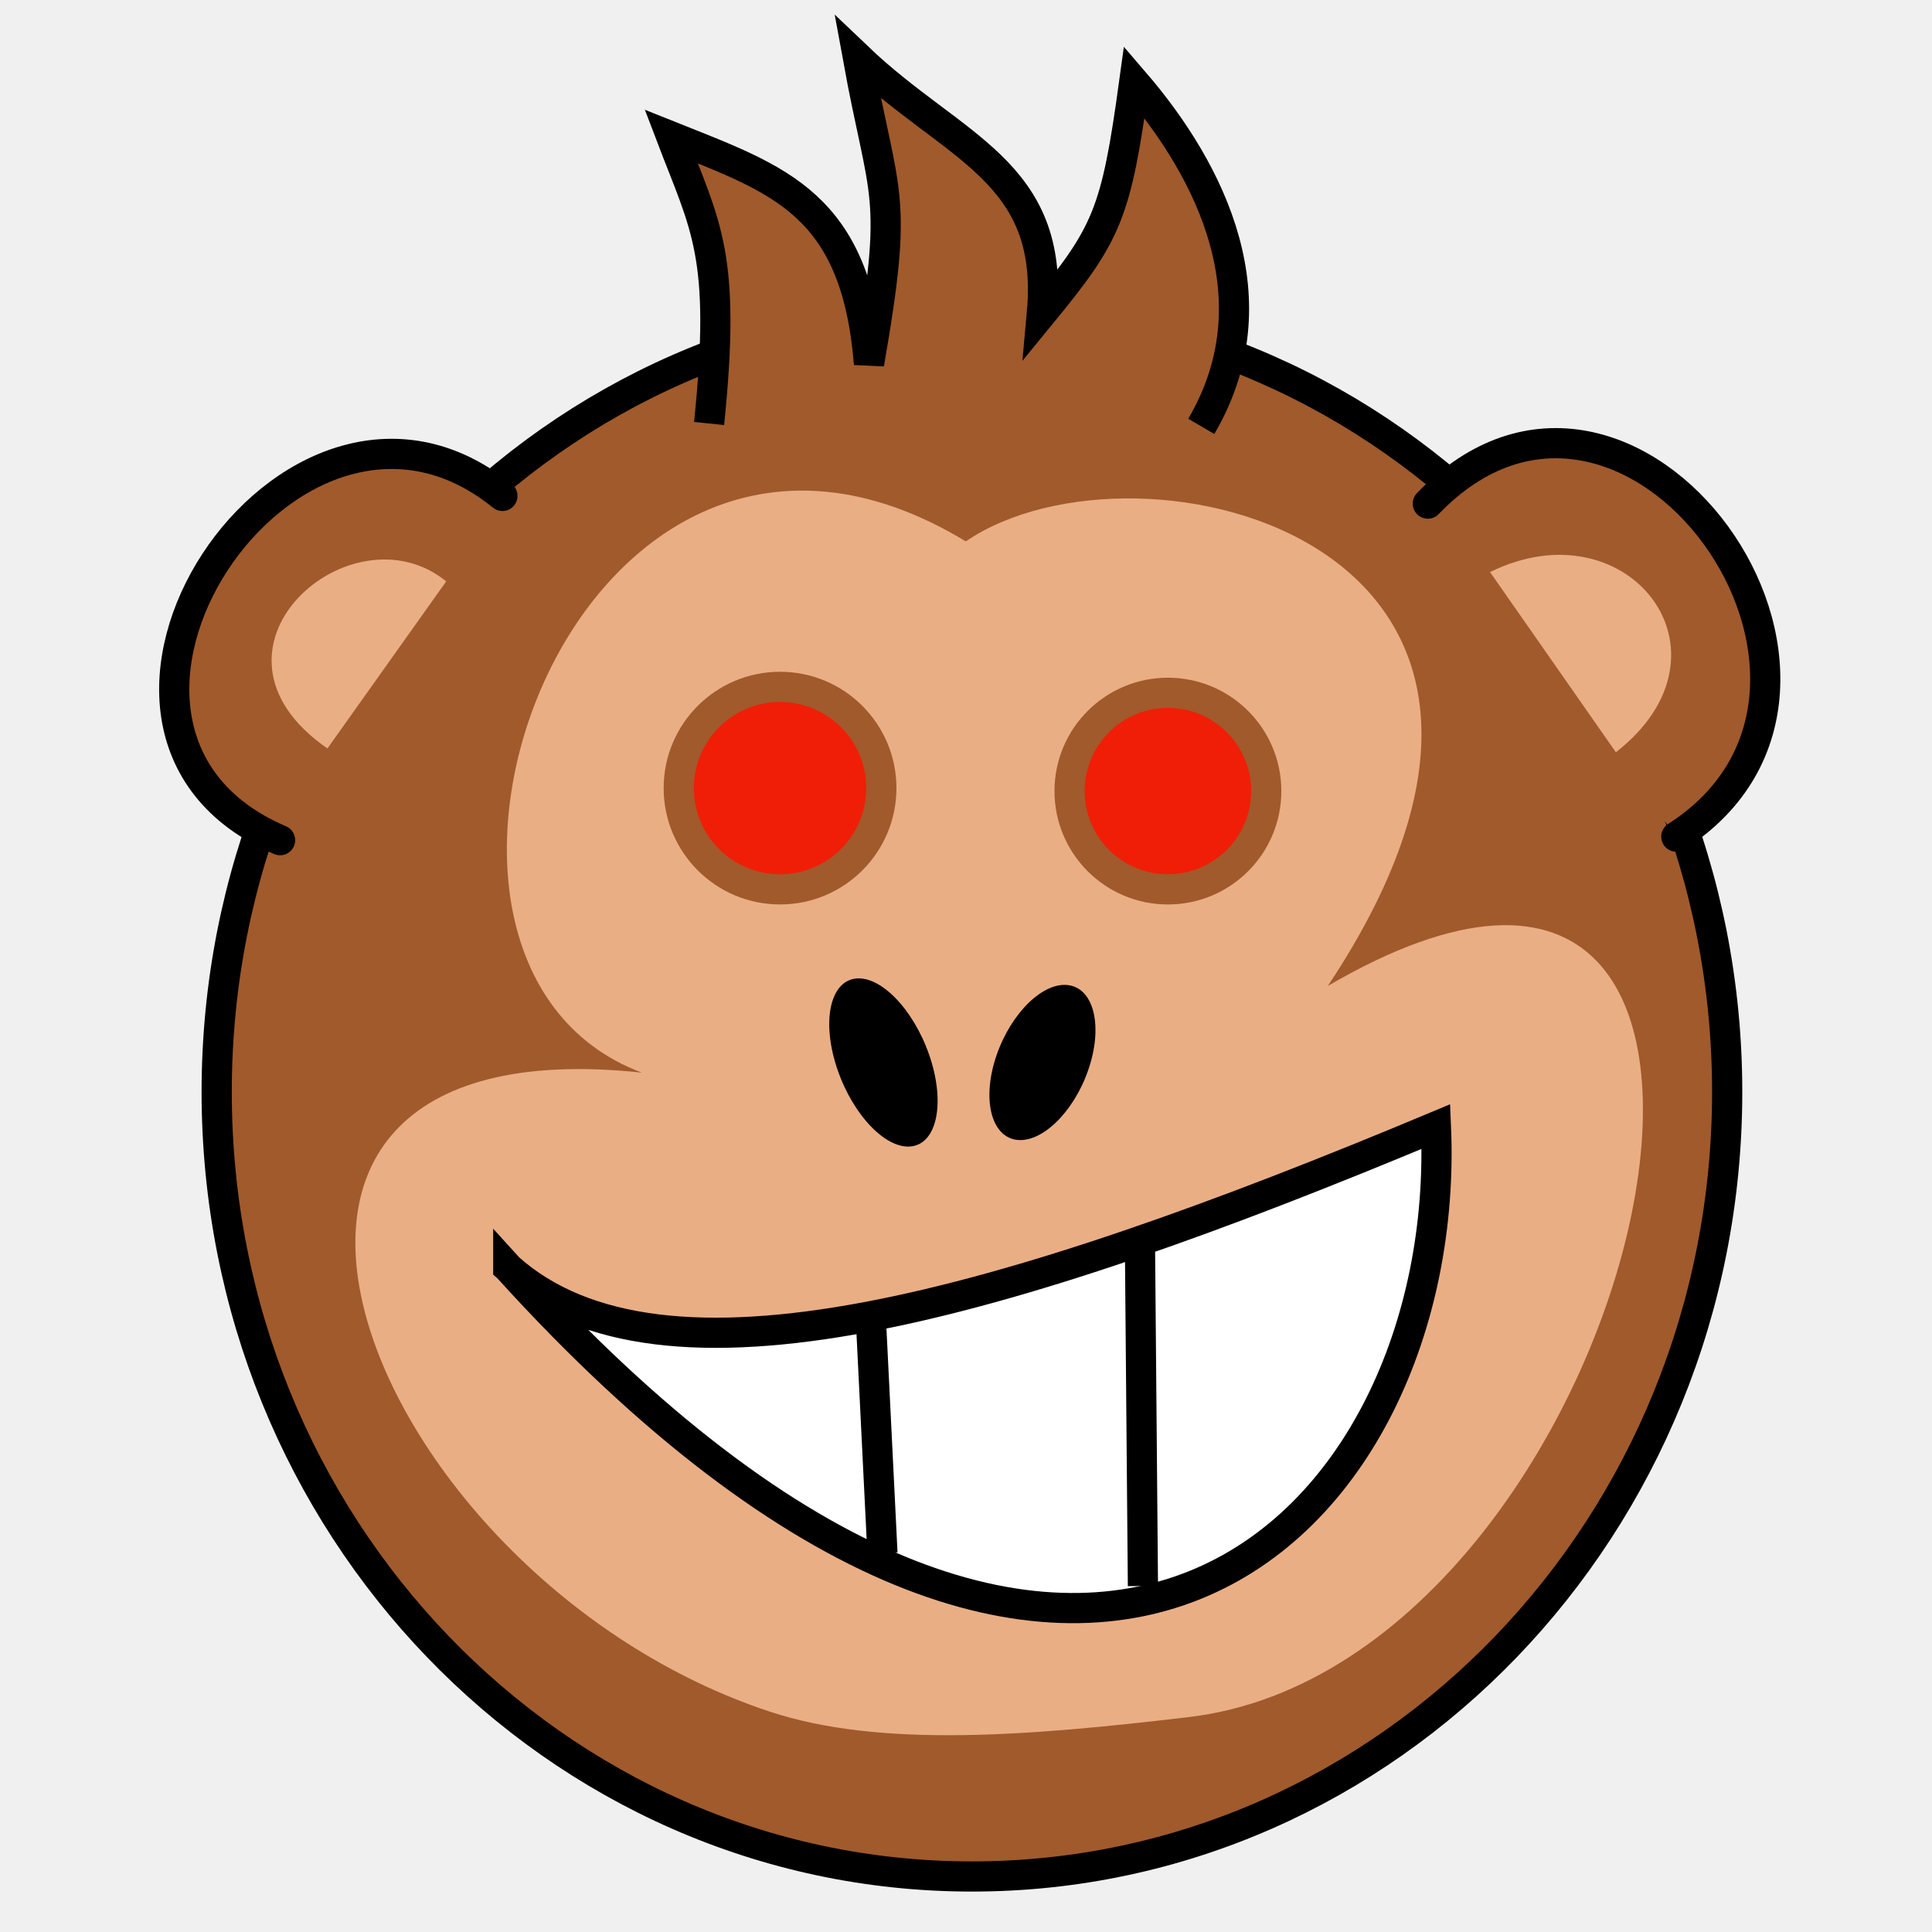
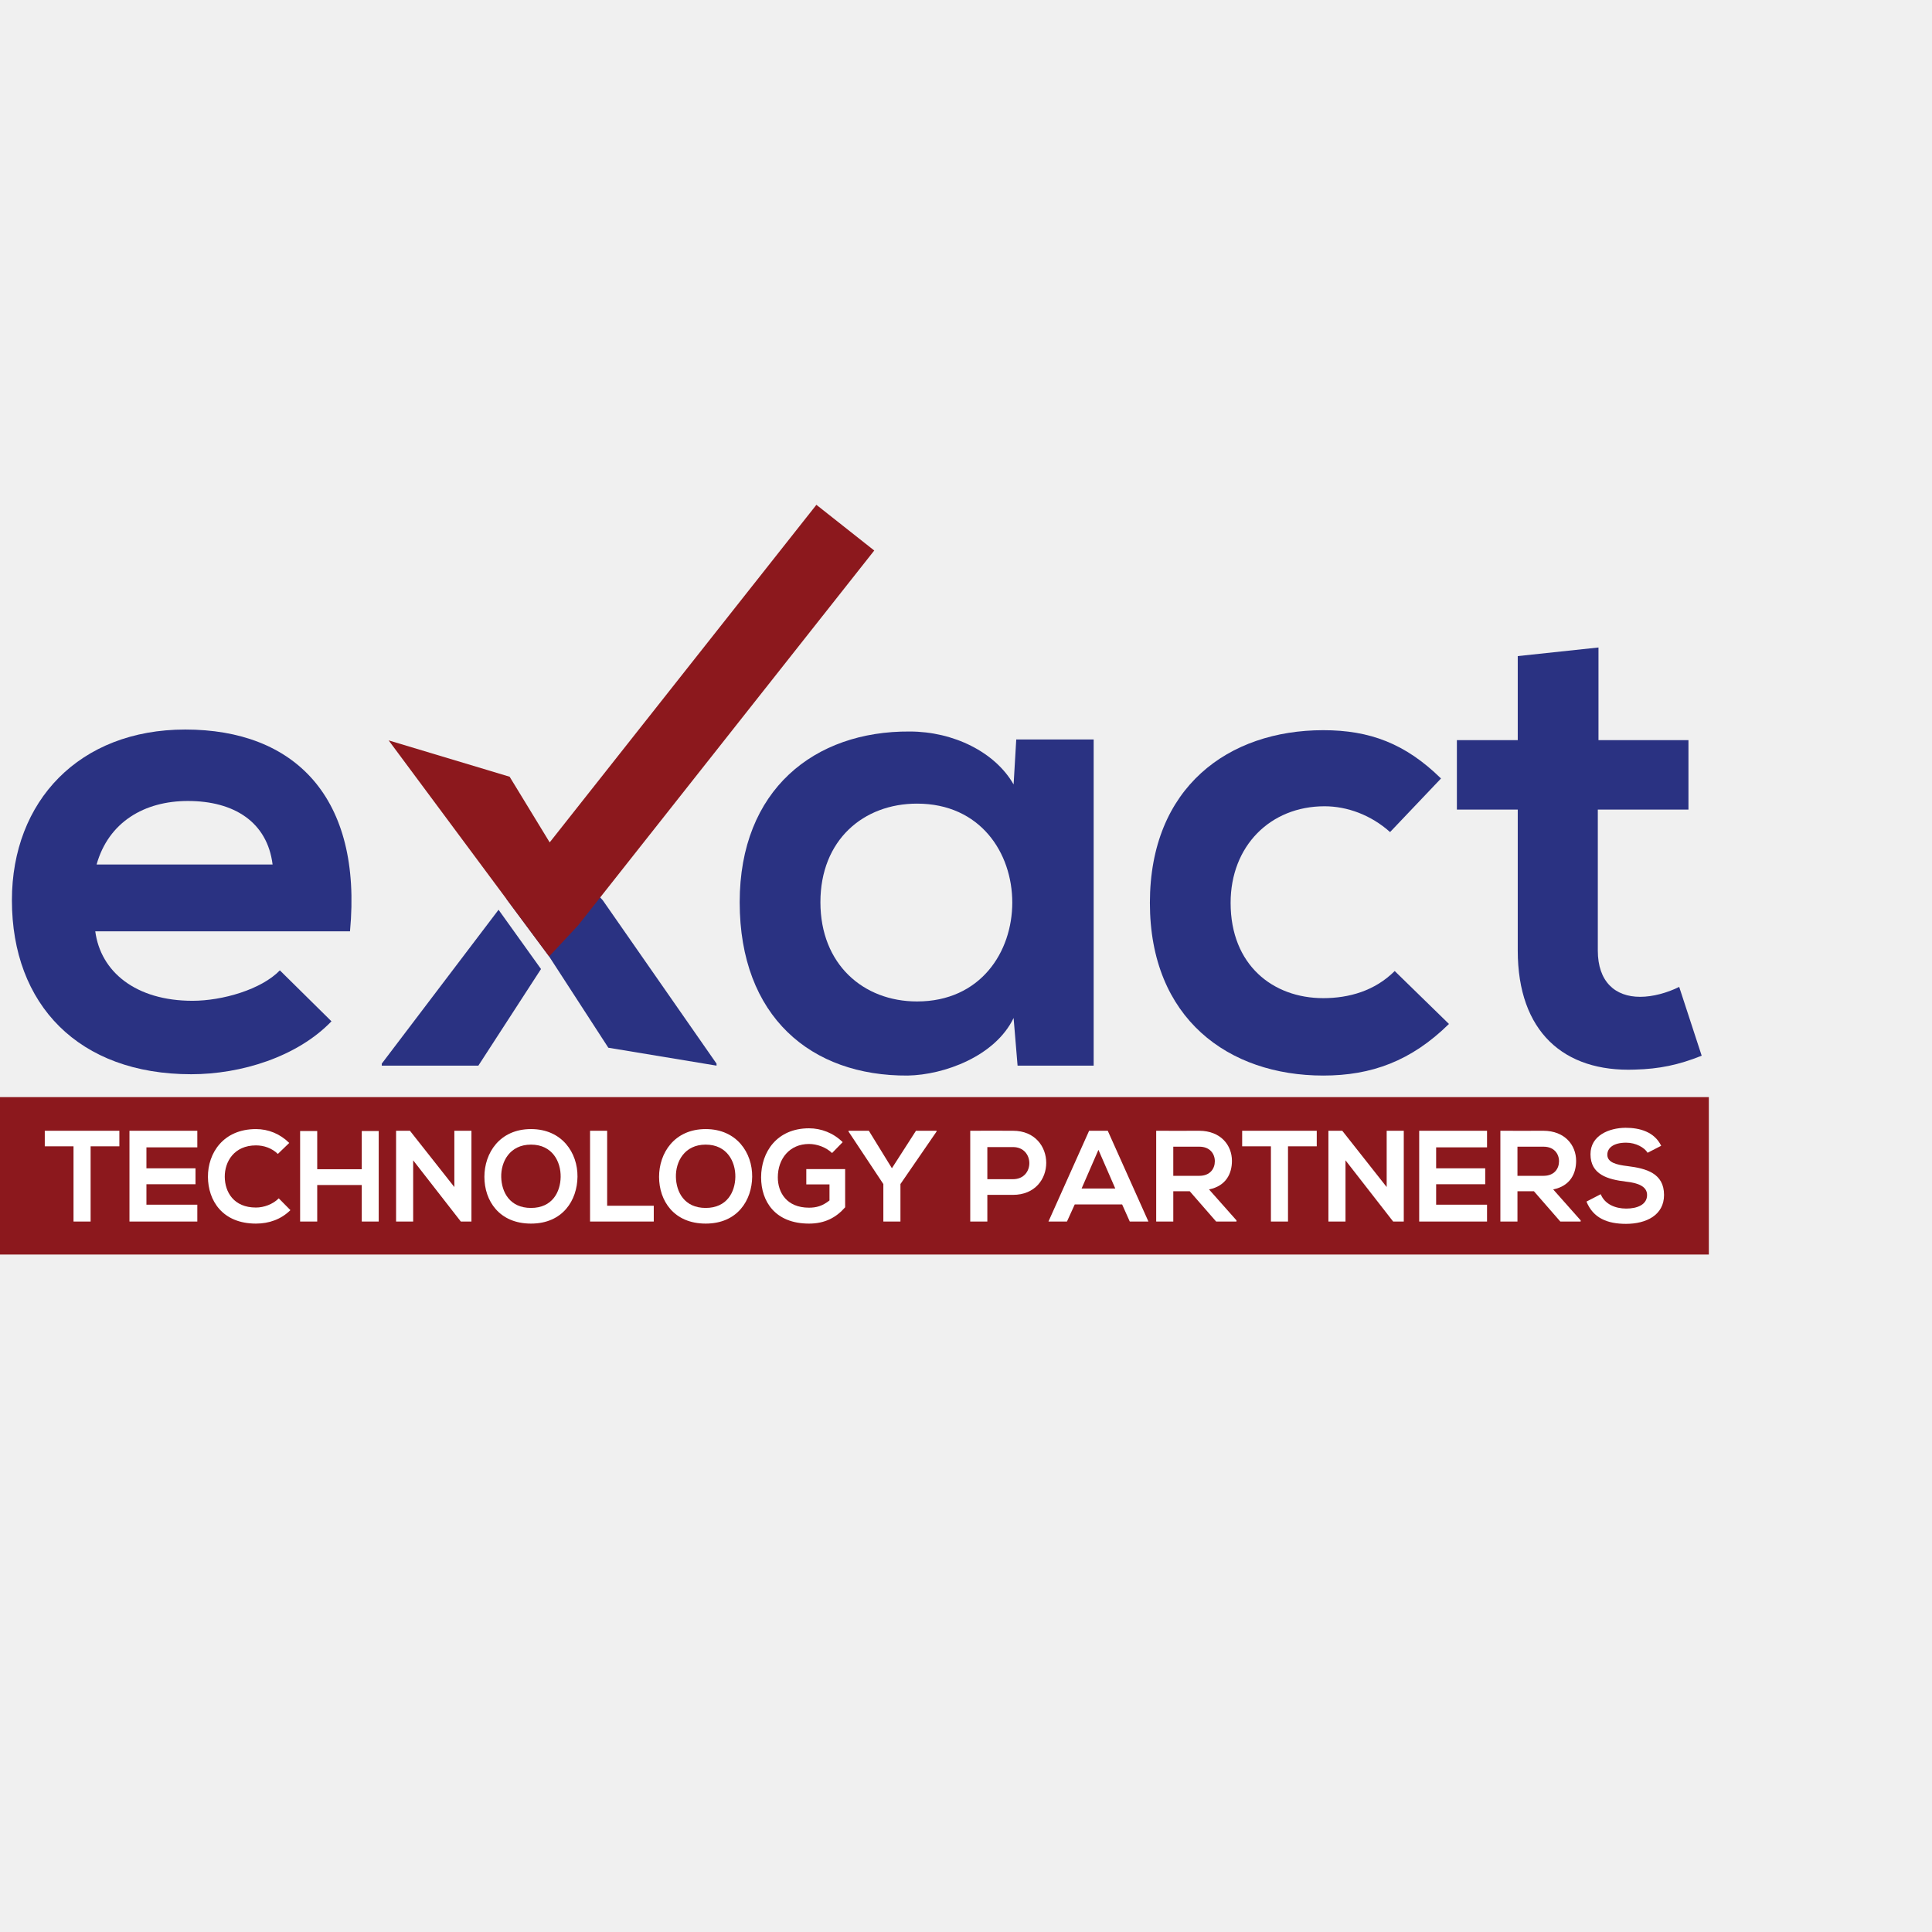
- <svg xmlns="http://www.w3.org/2000/svg" width="64" height="64">
-   <path d="M36.618 21.231c0 7.253-5.653 13.132-12.627 13.132-6.974 0-12.627-5.88-12.627-13.132 0-7.253 5.653-13.132 12.627-13.132 6.974 0 12.627 5.88 12.627 13.132z" transform="matrix(1.98135 0 0 1.97902 -15.338 -5.844)" fill="#a05a2c" stroke="#000" stroke-width=".505" />
-   <path d="M23.49 14.029c.574-5.597-.107-6.493-1.255-9.506 3.588 1.435 6.121 2.22 6.552 7.529 1.005-5.74.491-5.412-.37-10.147 3.158 3.013 6.528 3.737 6.097 8.472 2.163-2.639 2.458-3.278 3.06-7.66 2.568 2.984 4.661 7.246 2.22 11.407" fill="#a05a2c" stroke="#000" />
-   <path d="M31.993 17.934C19.11 10.125 11.413 31.831 21.26 35.532c-16.486-1.76-9.147 16.747 4.247 21.17 3.633 1.2 8.532.813 13.883.177 15.248-1.814 22.309-34.556 4.596-24.218 9.81-14.758-6.28-18.63-11.992-14.727z" fill="#eaae85" />
-   <path d="M29.8 24.983a1.01 1.01 0 11-2.02 0 1.01 1.01 0 012.02 0z" transform="matrix(3.3223 0 0 3.32079 -69.809 -56.856)" fill="#f01e07" stroke="#a05a2c" stroke-width=".301" />
-   <path d="M30.783 34.951c.529 1.532.277 2.884-.562 3.02-.839.135-1.947-.998-2.475-2.53-.528-1.532-.277-2.884.562-3.02.839-.135 1.947.998 2.475 2.53z" />
-   <path d="M16.837 42c5.084 4.543 16.287 1.366 30.73-4.681.568 13.109-11.575 25.816-30.73 4.68z" fill="#fff" stroke="#000" />
-   <path d="M33.014 34.951c-.488 1.413-.202 2.668.636 2.804.84.135 1.914-.9 2.401-2.314.487-1.413.202-2.668-.637-2.804-.838-.135-1.913.901-2.4 2.314z" />
-   <path d="M28.837 43.457l.395 7.992M37.76 40.887l.101 11.652" fill="none" stroke="#000" />
-   <path transform="matrix(-3.22523 0 0 3.22378 131.543 -54.334)" d="M29.8 24.983a1.01 1.01 0 11-2.02 0 1.01 1.01 0 012.02 0z" fill="#f01e07" stroke="#a05a2c" stroke-width=".31" />
-   <path d="M9.278 27.832c-8.543-3.652.34-17.114 7.365-11.404" fill="#a05a2c" stroke="#000" stroke-linecap="round" />
-   <path d="M10.847 24.794c-4.755-3.287.791-8.1 3.934-5.535" fill="#eaae85" />
-   <path d="M55.53 27.715c7.772-4.978-1.544-17.988-8.232-11.032" fill="#a05a2c" stroke="#000" stroke-linecap="round" />
-   <path d="M53.528 24.92c4.238-3.307.392-8.22-4.168-5.969" fill="#eaae85" />
+ <svg xmlns="http://www.w3.org/2000/svg" version="1.1" width="128" height="128" viewBox="0 0 465 465">
+   <g transform="translate(0, 121.5)">
+     <polygon fill-rule="evenodd" clip-rule="evenodd" fill="#8C181D" points="0,142.558 411.29,142.558 411.29,180.445 0,180.445 0,142.558 " />
+     <path fill="#2A3282" d="M84.239,102.656c3.027-32.326-13.376-48.57-39.649-48.57c-25.481,0-41.723,17.198-41.723,41.084 c0,25.159,16.084,41.881,43.155,41.881c11.944,0,25.478-4.141,33.758-12.739l-12.421-12.263c-4.458,4.62-13.853,7.325-21.019,7.325 c-13.695,0-22.136-7.007-23.409-16.719H84.239L84.239,102.656z M23.249,86.572c2.867-10.192,11.465-15.288,21.978-15.288 c11.146,0,19.108,5.096,20.382,15.288H23.249L23.249,86.572z" />
+     <path fill="#2A3282" d="M132.299,81.25l-10.372,13.665l10.243,13.79l14.243,21.964l26.045,4.312v-0.477L145.07,95.17L132.299,81.25 L132.299,81.25z M119.993,97.464l-28.11,37.039v0.477h23.251l15.077-23.252L119.993,97.464L119.993,97.464z" />
+     <path fill="#2A3282" d="M243.958,67.302c-4.459-7.803-14.492-12.739-25.002-12.739c-22.93-0.159-40.925,14.013-40.925,41.085 c0,27.547,17.197,41.879,40.449,41.721c8.756-0.16,21.019-4.619,25.478-13.855l0.955,11.466h18.313V56.474h-18.632L243.958,67.302 L243.958,67.302z M220.709,71.92c30.573,0,30.573,47.612,0,47.612c-12.899,0-23.249-8.918-23.249-23.884 C197.46,80.68,207.81,71.92,220.709,71.92L220.709,71.92z" />
+     <path fill="#2A3282" d="M335.682,112.21c-4.78,4.774-10.989,6.527-17.201,6.527c-12.102,0-22.293-7.962-22.293-22.931 c0-13.694,9.555-23.25,22.612-23.25c5.414,0,11.146,2.07,15.767,6.21l12.26-12.898c-8.597-8.439-17.198-11.624-28.346-11.624 c-22.771,0-41.72,13.694-41.72,41.562s18.948,41.563,41.72,41.563c11.626,0,21.181-3.504,30.259-12.42L335.682,112.21 L335.682,112.21z" />
+     <path fill="#2A3282" d="M365.297,36.411v20.223h-14.649v16.72h14.649v33.918c0,19.588,11.147,29.3,28.187,28.663 c5.894-0.157,10.509-1.116,16.084-3.343l-5.414-16.561c-2.866,1.432-6.37,2.388-9.396,2.388c-6.051,0-10.192-3.662-10.192-11.147 V73.354h21.817v-16.72h-21.656V34.34L365.297,36.411L365.297,36.411z" />
+     <path fill="#FFFFFF" d="M17.695,172.503h4.115v-18.109h6.918v-3.739c-6.328,0-11.656,0-17.951,0v3.739h6.918V172.503L17.695,172.503 z" />
+     <path fill="#FFFFFF" d="M47.49,168.451H35.243v-4.925h11.812v-3.832H35.243v-5.049H47.49v-3.99H31.16c0,7.284,0,14.586,0,21.849 h16.33V168.451L47.49,168.451z" />
+     <path fill="#FFFFFF" d="M67.092,166.922c-1.432,1.436-3.583,2.214-5.484,2.214c-5.393,0-7.48-3.77-7.511-7.386 c-0.031-3.646,2.245-7.574,7.511-7.574c1.9,0,3.832,0.655,5.267,2.057l2.742-2.646c-2.242-2.214-5.049-3.336-8.008-3.336 c-7.884,0-11.594,5.796-11.563,11.5C50.076,167.423,53.504,173,61.608,173c3.146,0,6.046-1.026,8.291-3.241L67.092,166.922 L67.092,166.922z" />
+     <polygon fill="#FFFFFF" points="91.151,172.503 91.151,150.717 87.071,150.717 87.071,159.912 76.349,159.912 76.349,150.717 72.235,150.717 72.235,172.503 76.349,172.503 76.349,163.714 87.071,163.714 87.071,172.503 91.151,172.503 " />
+     <polygon fill="#FFFFFF" points="109.354,164.203 98.666,150.655 95.331,150.655 95.331,172.503 99.442,172.503 99.442,157.77 110.913,172.503 110.913,172.503 113.468,172.503 113.468,150.655 109.354,150.655 109.354,164.203 " />
+     <path fill="#FFFFFF" d="M127.805,150.25c-7.542,0-11.219,5.764-11.219,11.5c0,5.734,3.552,11.249,11.219,11.249 s11.126-5.639,11.188-11.281C139.055,156.014,135.316,150.25,127.805,150.25L127.805,150.25z M127.805,153.99 c5.142,0,7.199,4.114,7.136,7.791c-0.063,3.586-1.994,7.449-7.136,7.449s-7.073-3.832-7.169-7.418 C120.542,158.135,122.663,153.99,127.805,153.99L127.805,153.99z" />
+     <polygon fill="#FFFFFF" points="142.017,150.655 142.017,172.503 157.35,172.503 157.35,168.702 146.131,168.702 146.131,150.655 142.017,150.655 " />
+     <path fill="#FFFFFF" d="M169.849,150.25c-7.542,0-11.222,5.764-11.222,11.5c0,5.734,3.555,11.249,11.222,11.249 c7.667,0,11.126-5.639,11.188-11.281C181.099,156.014,177.36,150.25,169.849,150.25L169.849,150.25z M169.849,153.99 c5.142,0,7.198,4.114,7.136,7.791c-0.062,3.586-1.994,7.449-7.136,7.449c-5.143,0-7.077-3.832-7.169-7.418 C162.586,158.135,164.707,153.99,169.849,153.99L169.849,153.99z" />
+     <path fill="#FFFFFF" d="M202.82,153.397c-2.242-2.214-5.174-3.335-8.102-3.335c-7.698,0-11.532,5.673-11.532,11.812 c0,5.735,3.334,11.126,11.532,11.126c3.833,0,6.543-1.466,8.695-3.925v-9.194h-9.35v3.68h5.581v3.863 c-1.717,1.372-3.211,1.745-4.925,1.745c-5.421,0-7.511-3.709-7.511-7.295c0-4.486,2.835-8.038,7.511-8.038 c1.901,0,4.081,0.775,5.547,2.179L202.82,153.397L202.82,153.397z" />
+     <polygon fill="#FFFFFF" points="209.117,150.655 204.224,150.655 204.224,150.841 212.607,163.48 212.607,172.503 216.722,172.503 216.722,163.48 225.416,150.841 225.416,150.655 220.46,150.655 214.666,159.675 209.117,150.655 " />
+     <path fill="#FFFFFF" d="M237.636,154.581h6.17c5.235,0,5.266,7.731,0,7.731h-6.17V154.581L237.636,154.581z M243.806,150.655 c-3.429-0.031-6.856,0-10.285,0v21.849h4.115v-6.421h6.17C254.496,166.083,254.465,150.655,243.806,150.655L243.806,150.655z" />
+     <path fill="#FFFFFF" d="M271.916,172.503h4.49l-9.788-21.849h-4.486l-9.787,21.849h4.456l1.872-4.115h11.405L271.916,172.503 L271.916,172.503z M268.426,164.553h-8.102l4.05-9.305L268.426,164.553L268.426,164.553z" />
+     <path fill="#FFFFFF" d="M297.6,172.224l-6.608-7.449c4.146-0.842,5.516-3.866,5.516-6.875c0-3.785-2.712-7.214-7.854-7.245 c-3.46,0.031-6.918,0-10.378,0v21.849h4.114v-7.295h3.956l6.359,7.295h4.895V172.224L297.6,172.224z M288.653,154.488 c2.587,0,3.738,1.749,3.738,3.507c0,1.757-1.121,3.506-3.738,3.506h-6.264v-7.013H288.653L288.653,154.488z" />
+     <path fill="#FFFFFF" d="M305.888,172.503h4.113v-18.109h6.919v-3.739c-6.325,0-11.657,0-17.951,0v3.739h6.919V172.503 L305.888,172.503z" />
+     <polygon fill="#FFFFFF" points="333.75,164.203 323.062,150.655 319.727,150.655 319.727,172.503 323.838,172.503 323.838,157.77 335.309,172.503 335.309,172.503 337.864,172.503 337.864,150.655 333.75,150.655 333.75,164.203 " />
+     <path fill="#FFFFFF" d="M357.904,168.451h-12.25v-4.925h11.813v-3.832h-11.813v-5.049h12.25v-3.99h-16.329 c0,7.284,0,14.586,0,21.849h16.329V168.451L357.904,168.451z" />
+     <path fill="#FFFFFF" d="M380.438,172.224l-6.607-7.449c4.146-0.842,5.515-3.866,5.515-6.875c0-3.785-2.711-7.214-7.854-7.245 c-3.458,0.031-6.917,0-10.377,0v21.849h4.112v-7.295h3.959l6.358,7.295h4.894V172.224L380.438,172.224z M371.492,154.488 c2.587,0,3.74,1.749,3.74,3.507c0,1.757-1.121,3.506-3.74,3.506h-6.265v-7.013H371.492L371.492,154.488z" />
+     <path fill="#FFFFFF" d="M399.821,154.269c-1.652-3.366-5.172-4.331-8.569-4.331c-4.022,0.033-8.447,1.871-8.447,6.359 c0,4.891,4.115,6.077,8.57,6.604c2.901,0.313,5.049,1.155,5.049,3.21c0,2.369-2.43,3.274-5.017,3.274 c-2.648,0-5.174-1.06-6.139-3.46l-3.429,1.776c1.62,3.99,5.049,5.36,9.506,5.36c4.862,0,9.162-2.088,9.162-6.951 c0-5.203-4.238-6.387-8.788-6.948c-2.617-0.312-4.862-0.842-4.862-2.742c0-1.621,1.465-2.897,4.518-2.897 c2.369,0,4.429,1.183,5.174,2.429L399.821,154.269L399.821,154.269z" />
+     <polygon fill="#8C181D" points="122.658,65.445 132.299,81.25 196.492,0 210.417,11.003 139.135,101.229 132.17,108.705 93.539,56.697 122.658,65.445 " />
+   </g>
</svg>
